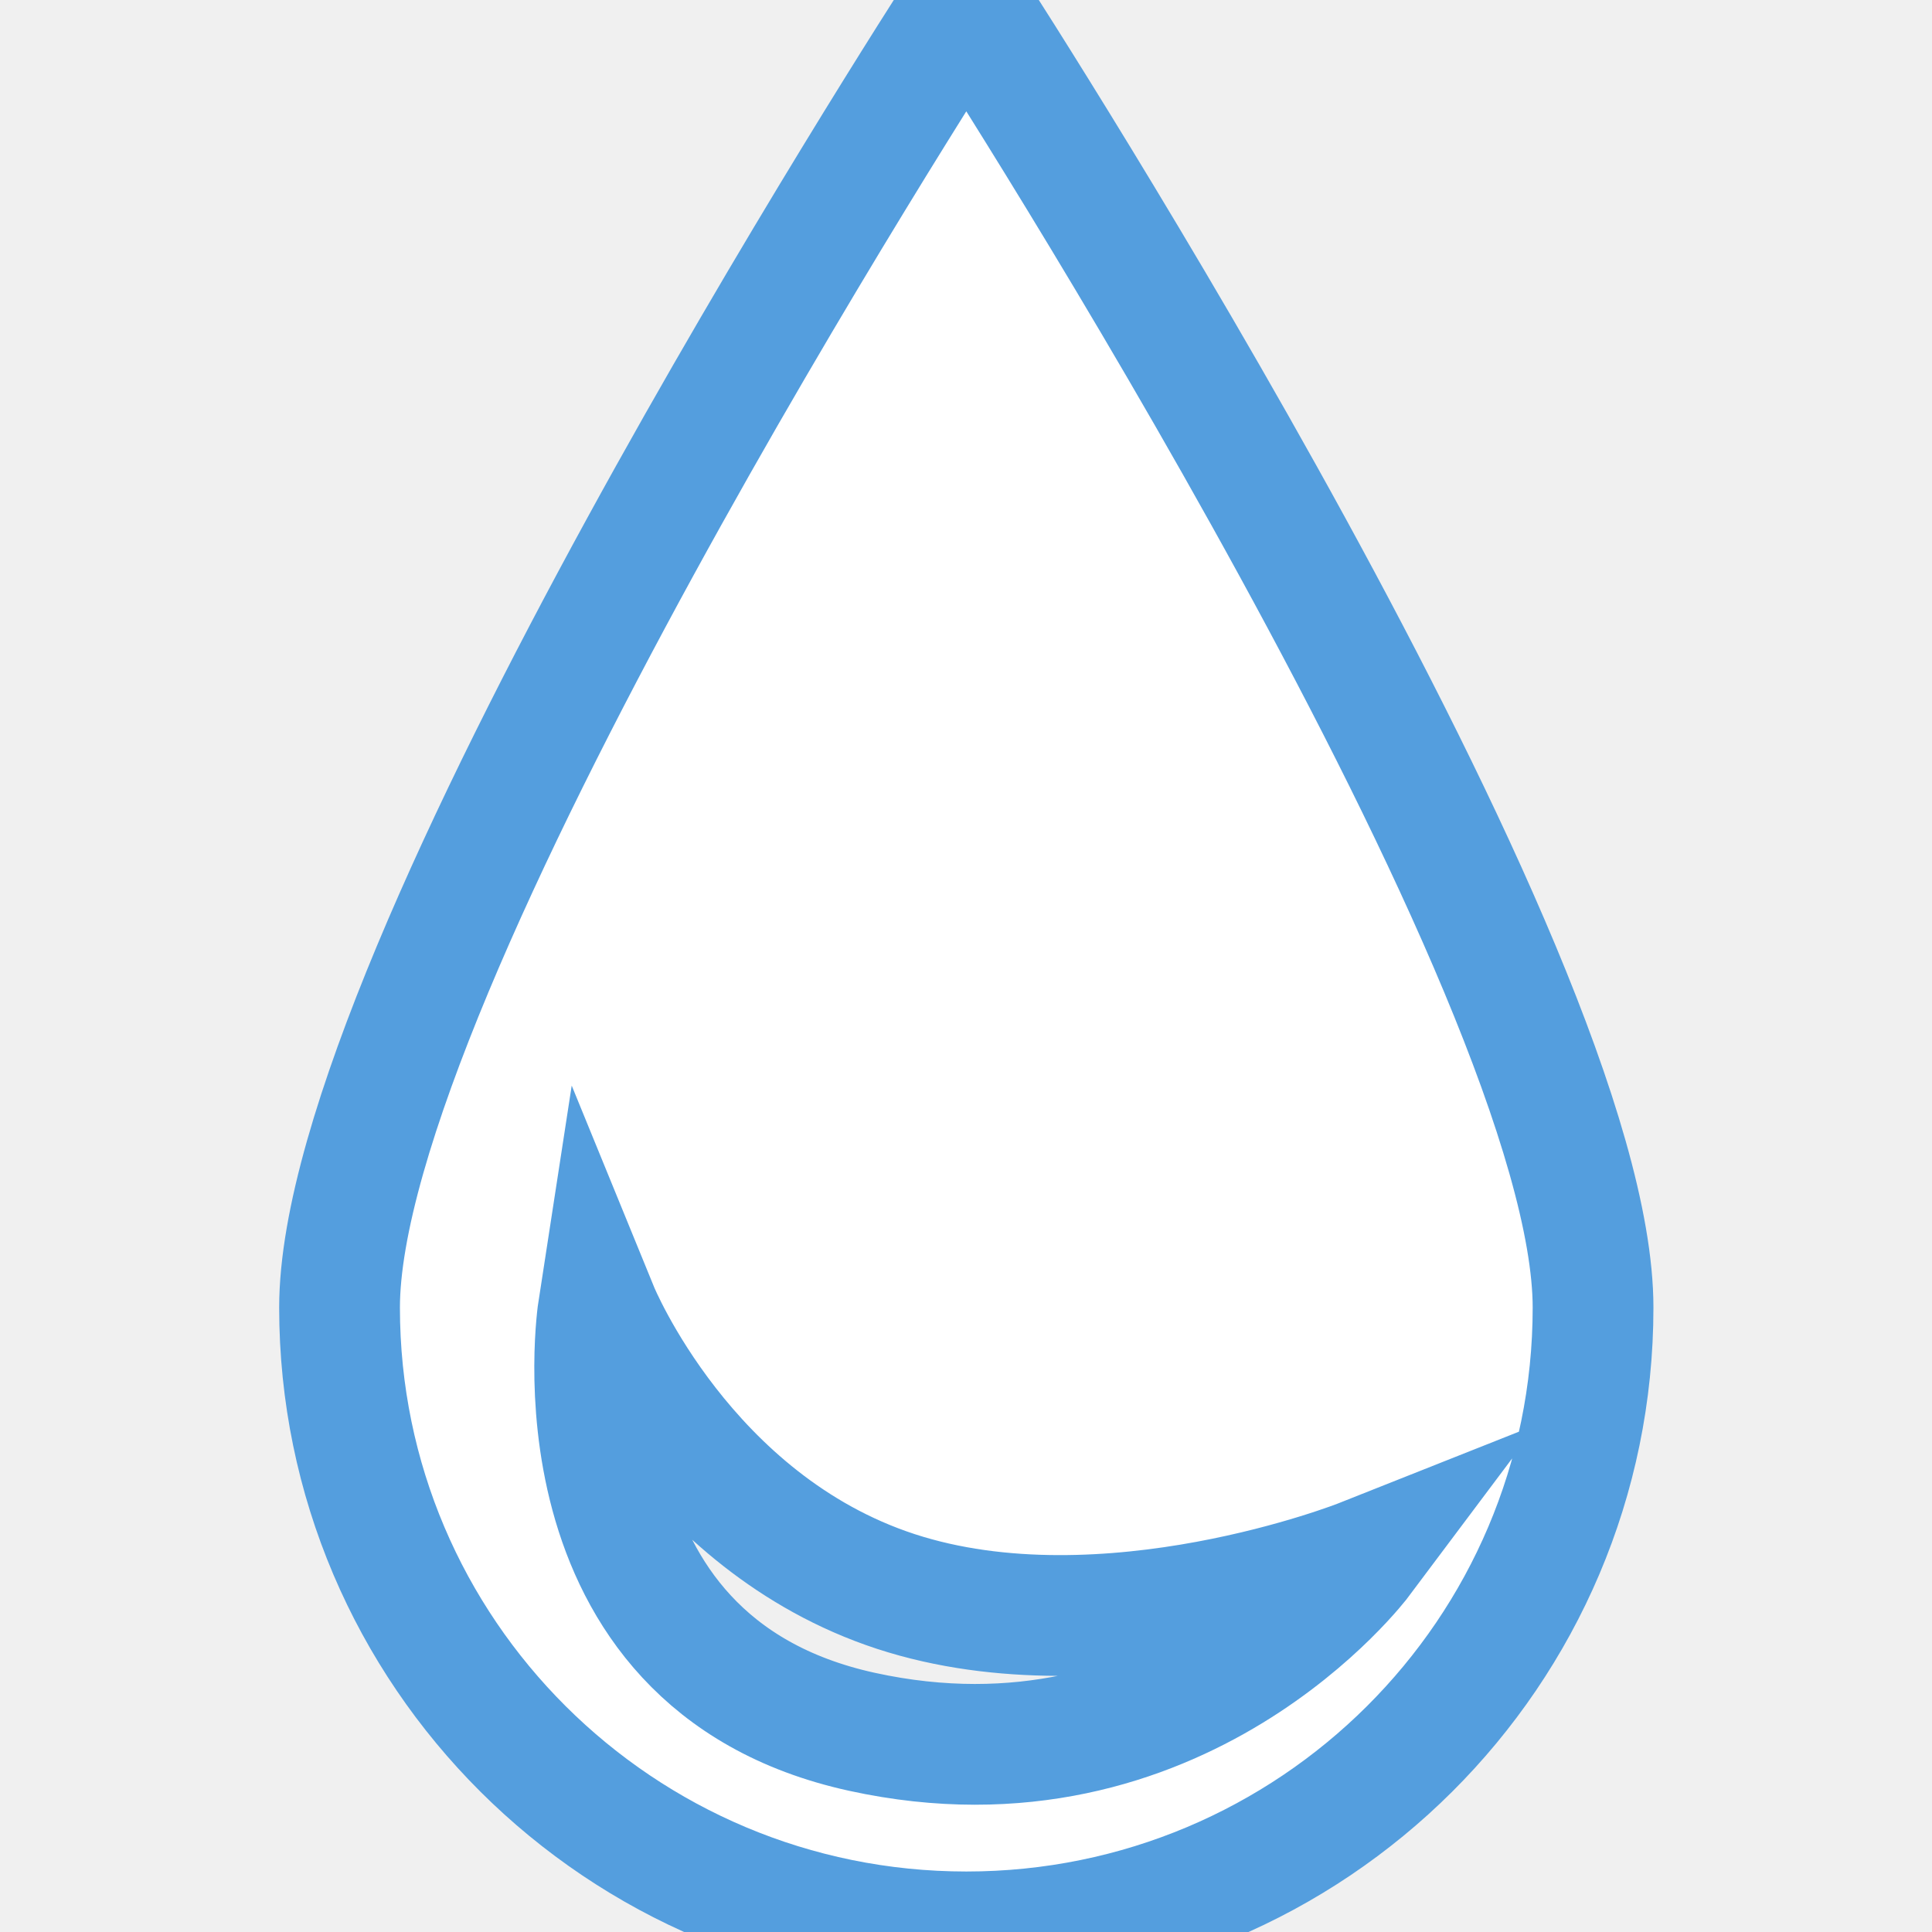
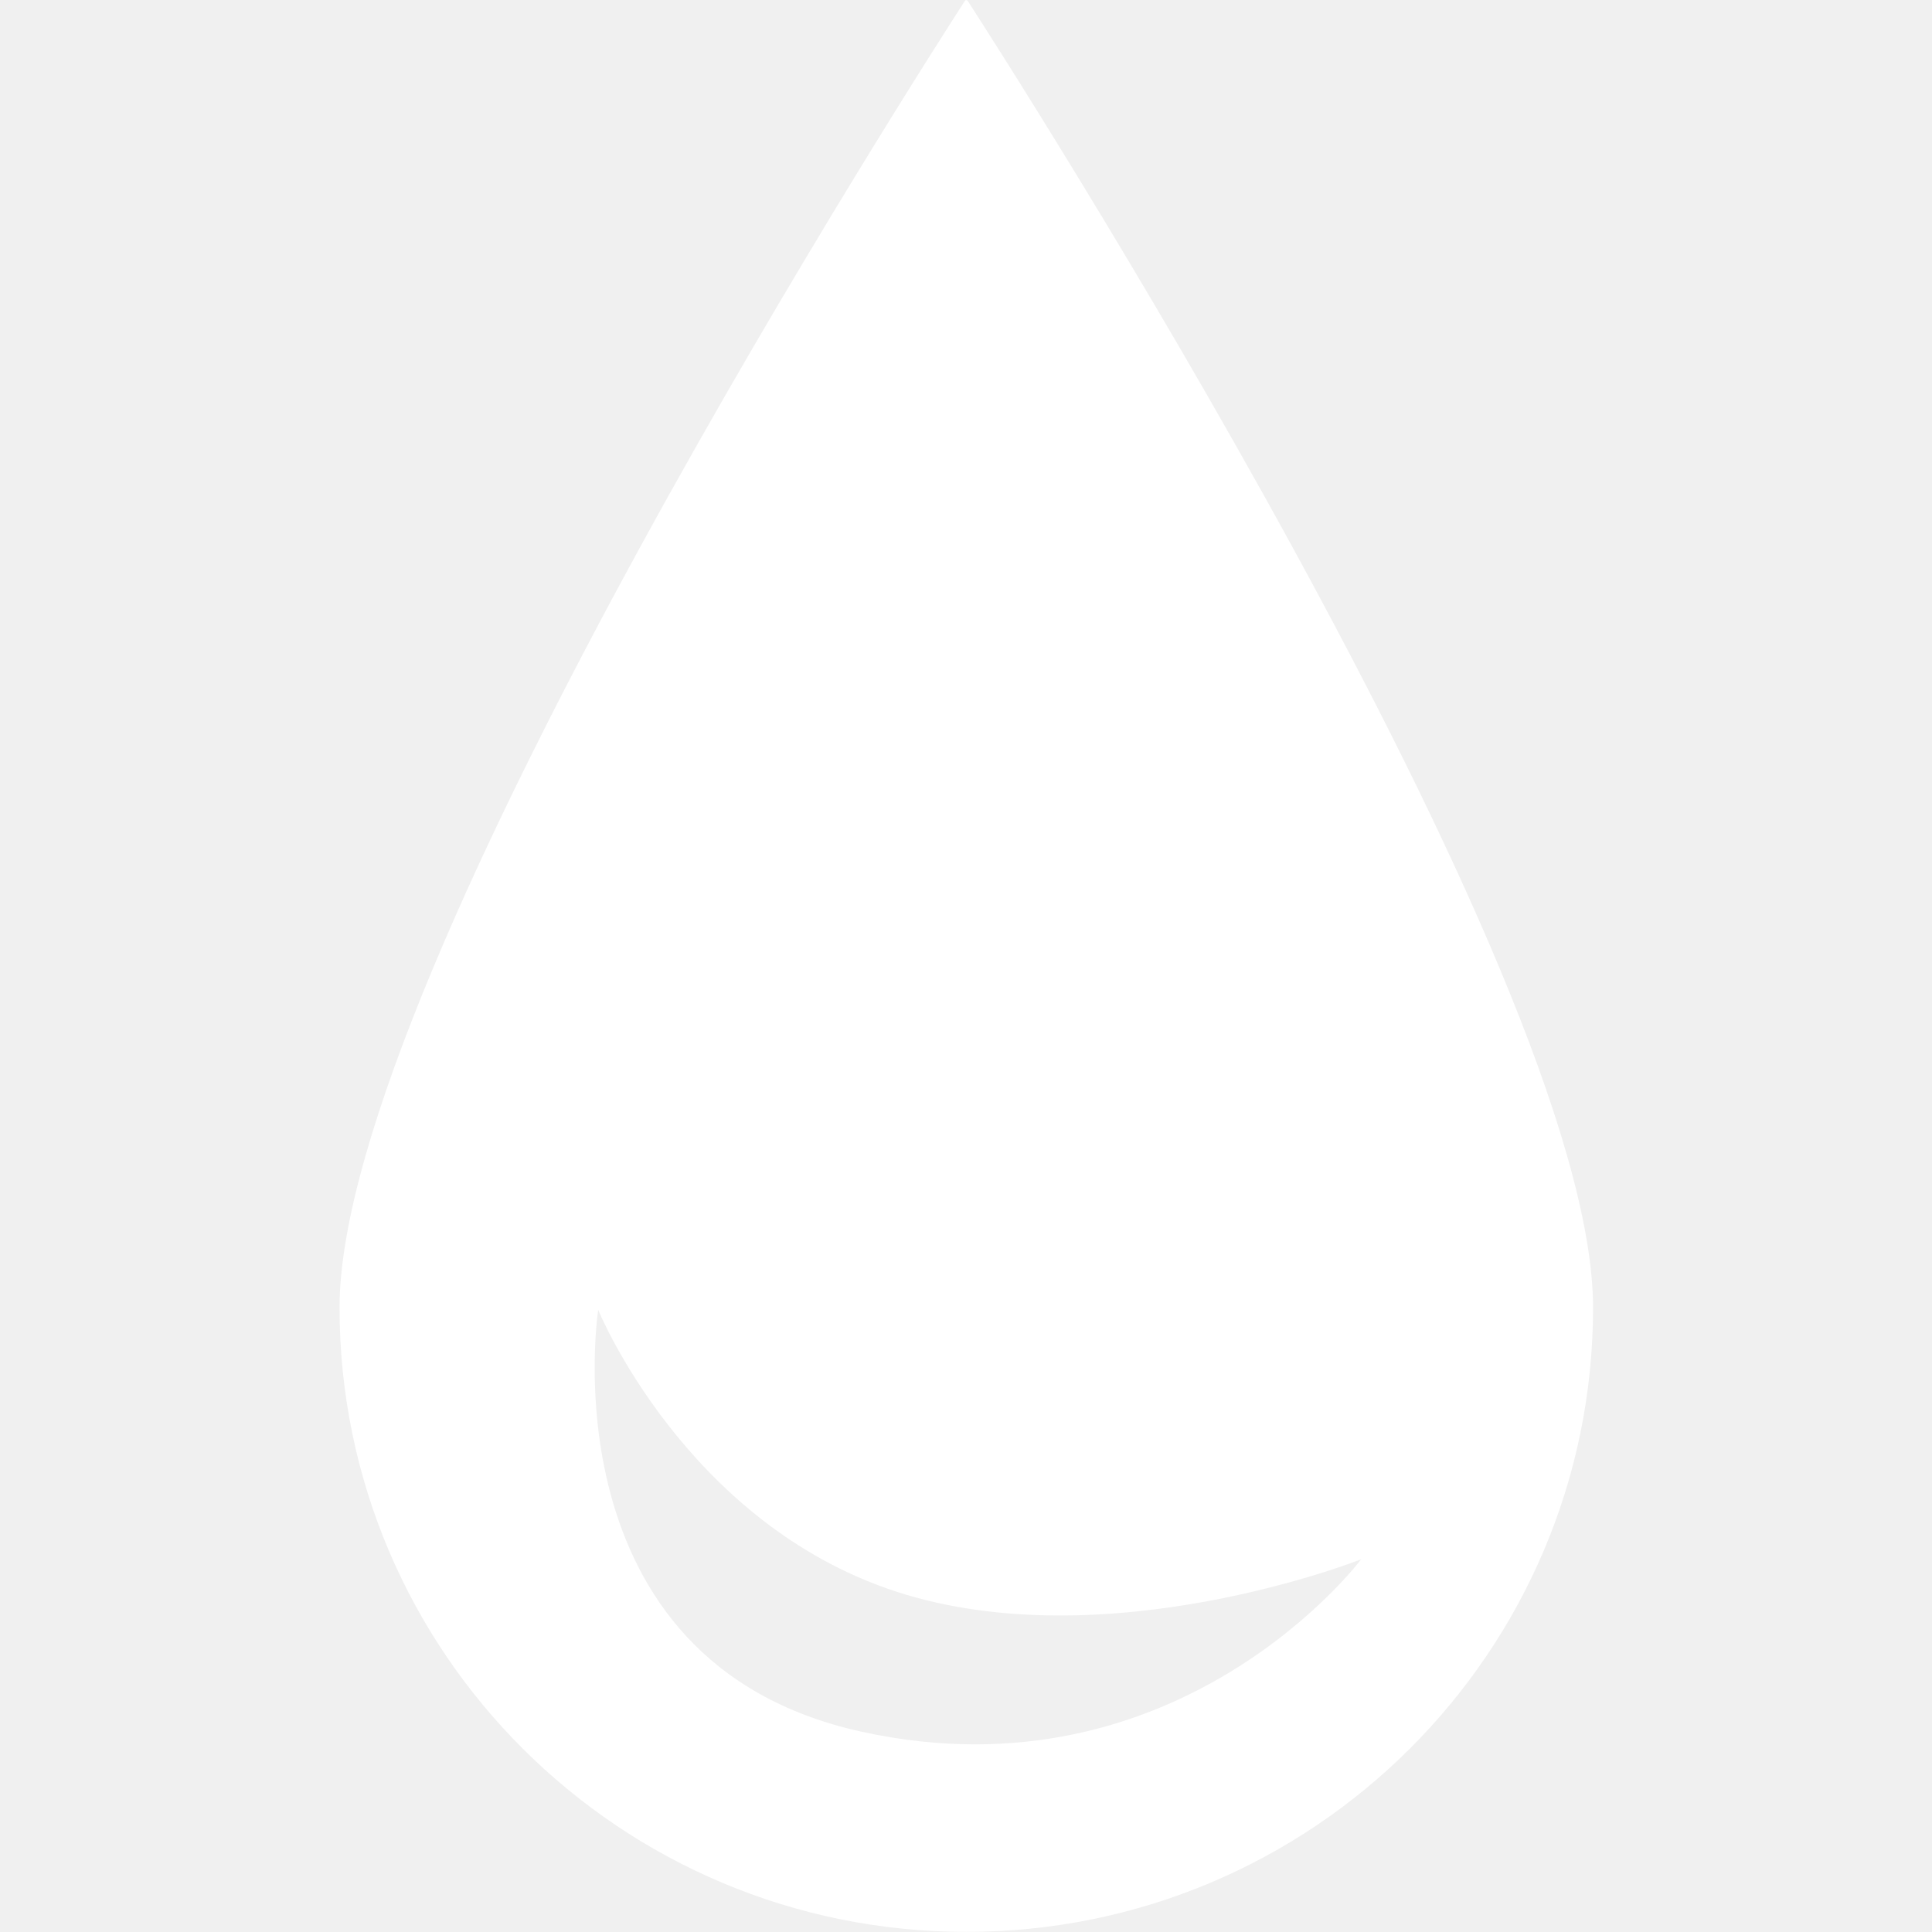
- <svg xmlns="http://www.w3.org/2000/svg" stroke="#549ede" width="100%" height="100%" viewBox="0 0 16 16" fill="none">
-   <path fill-rule="evenodd" clip-rule="evenodd" d="M13.193 10.829C13.193 13.684 10.869 15.999 8.003 15.999C5.136 15.999 2.812 13.684 2.812 10.829C2.812 8.051 7.722 0.423 7.991 0.007C7.997 -0.002 8.008 -0.002 8.014 0.007C8.283 0.423 13.193 8.051 13.193 10.829ZM7.138 14.342C4.504 13.765 4.954 10.848 4.954 10.848C4.954 10.848 5.674 12.609 7.419 13.18C9.164 13.75 11.273 12.913 11.273 12.913C11.273 12.913 9.771 14.918 7.138 14.342Z" fill="white" />
+ <svg xmlns="http://www.w3.org/2000/svg" width="100%" height="100%" viewBox="0 0 16 16" fill="white">
+   <path fill-rule="evenodd" clip-rule="evenodd" d="M13.193 10.829C13.193 13.684 10.869 15.999 8.003 15.999C5.136 15.999 2.812 13.684 2.812 10.829C2.812 8.051 7.722 0.423 7.991 0.007C7.997 -0.002 8.008 -0.002 8.014 0.007C8.283 0.423 13.193 8.051 13.193 10.829ZM7.138 14.342C4.504 13.765 4.954 10.848 4.954 10.848C4.954 10.848 5.674 12.609 7.419 13.18C9.164 13.75 11.273 12.913 11.273 12.913C11.273 12.913 9.771 14.918 7.138 14.342Z" />
</svg>
